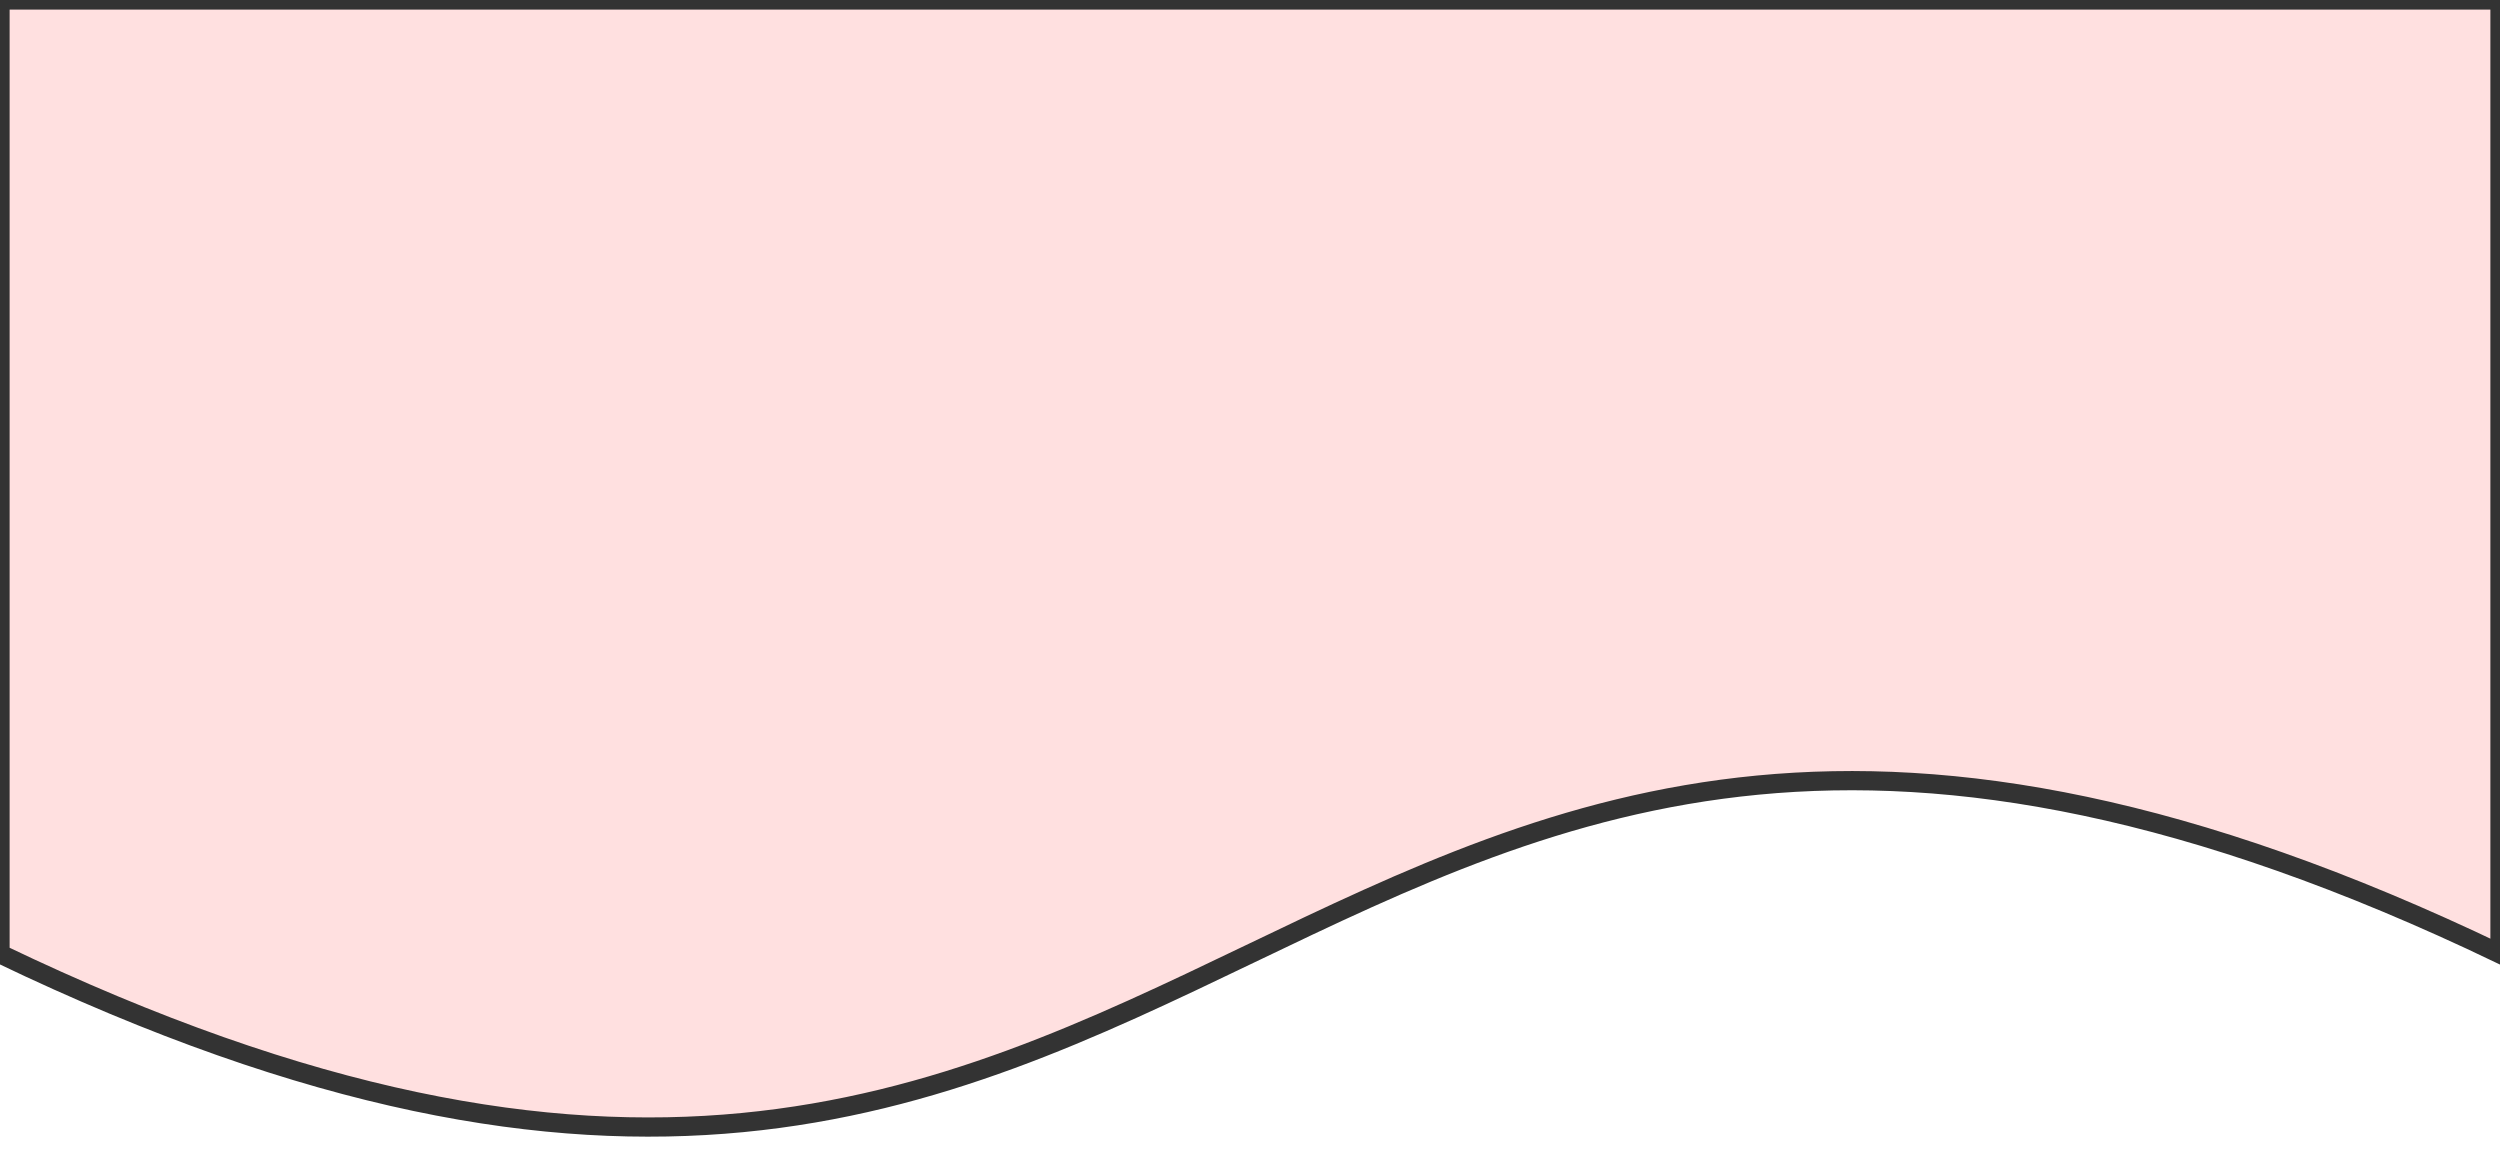
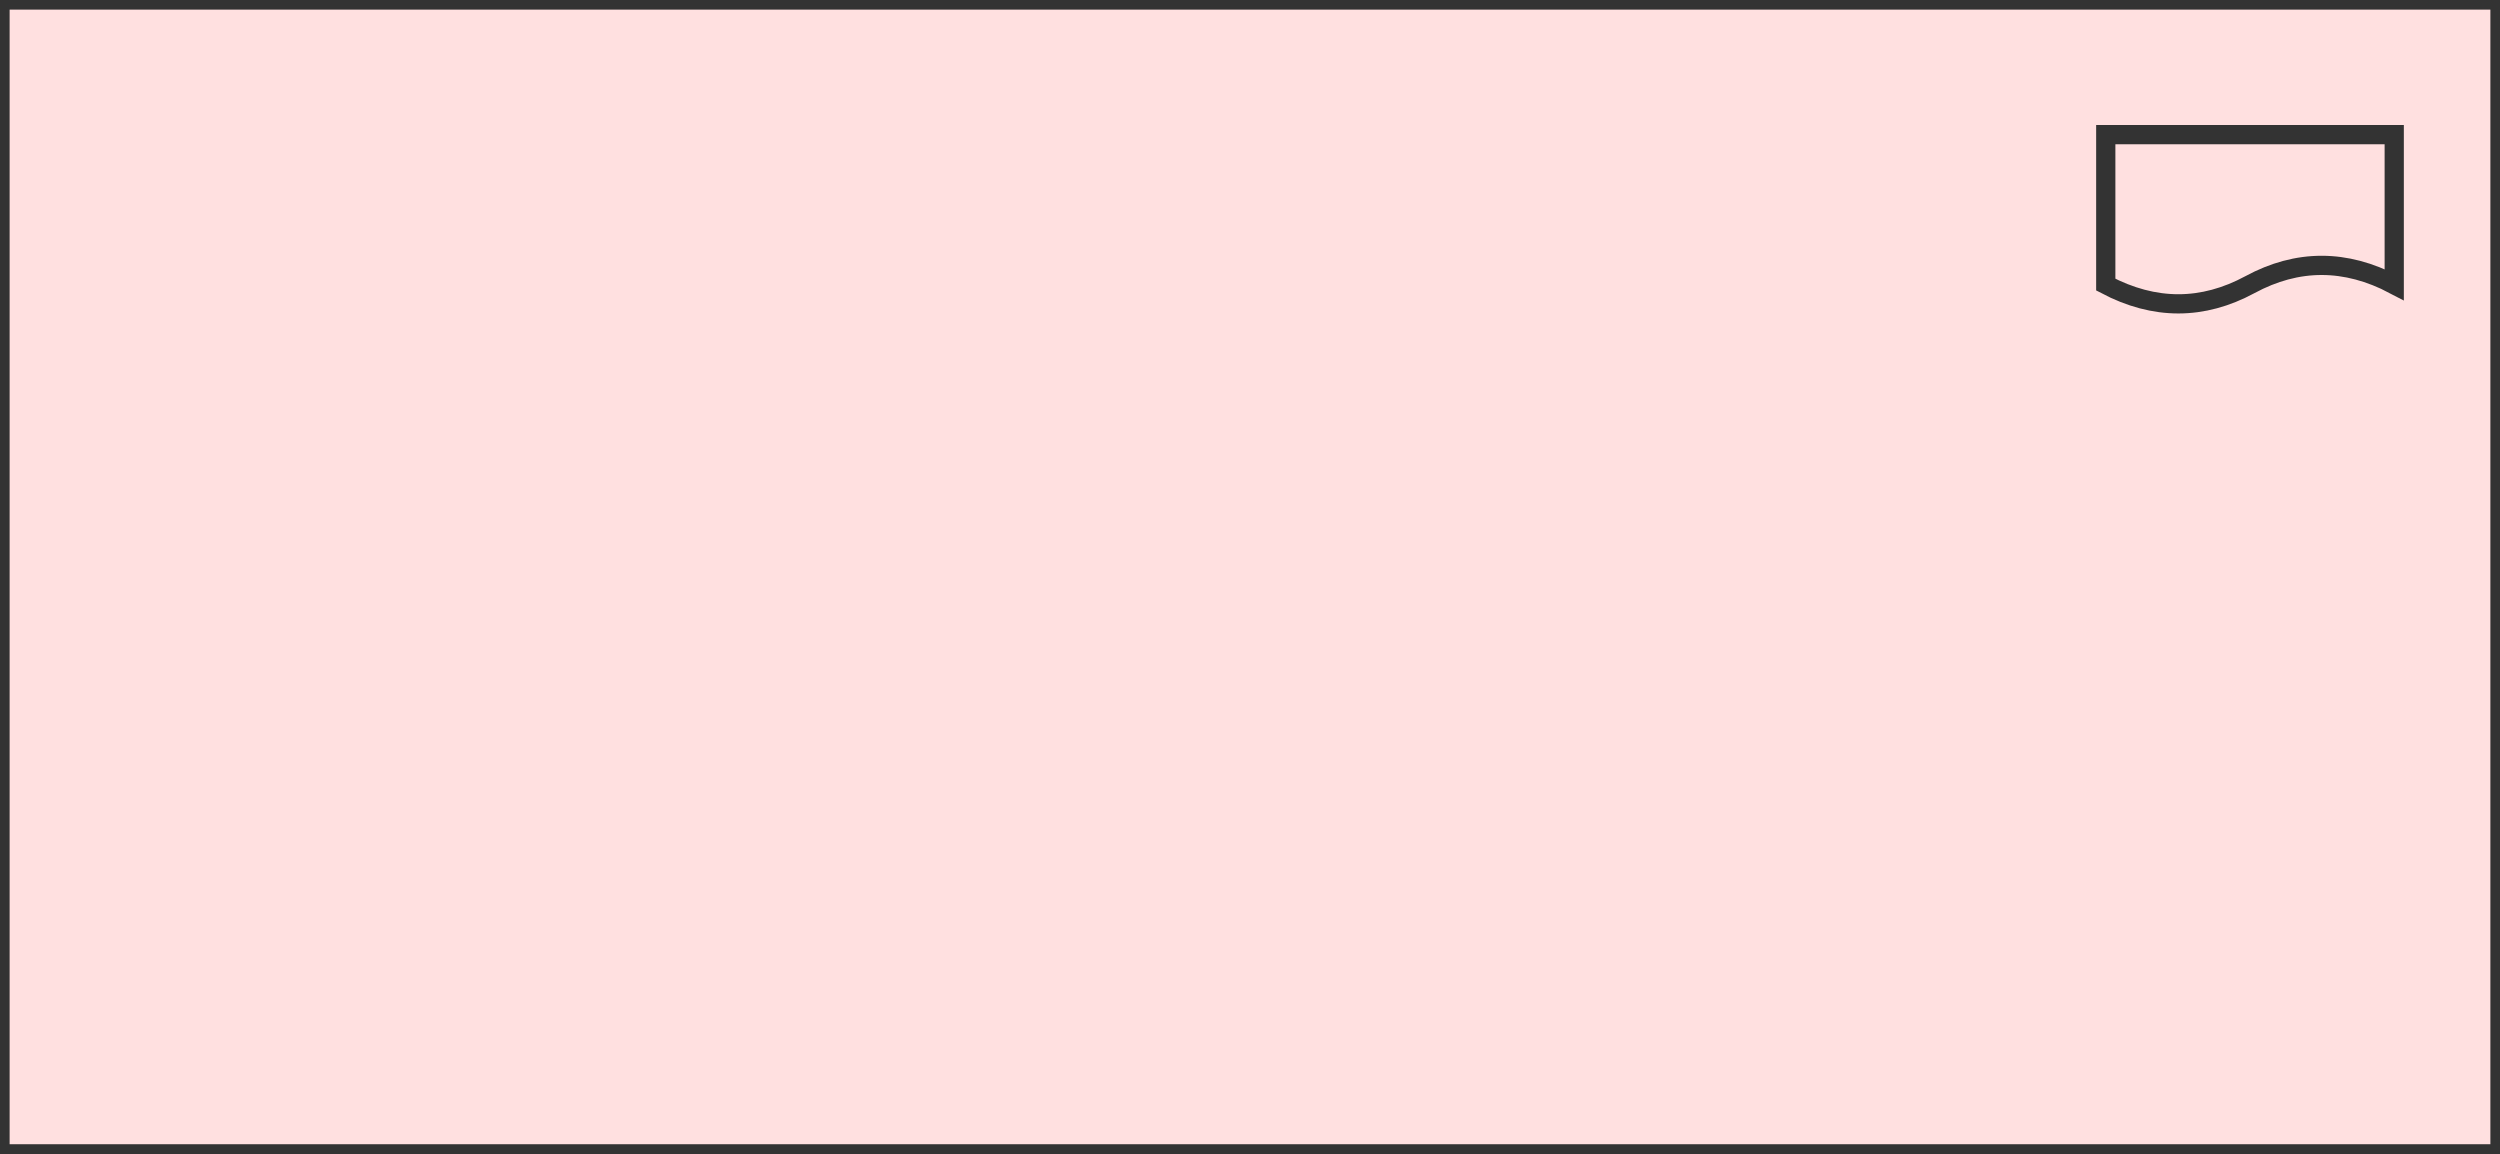
<svg xmlns="http://www.w3.org/2000/svg" version="1.1" width="130" height="60">
-   <path d="M 0 0 H 130.0 V 49.6 C 65.0,18.4 65.0,80.8 0,49.6Z" stroke-width="1.0" fill="rgb(255, 224, 224)" stroke="rgb(51, 51, 51)" look="allInOne" />
+   <rect width="130.0px" stroke-width="1.0" fill="#FFE0E0" stroke="rgb(51, 51, 51)" look="allInOne" height="60.0px" />
+   <g transform="translate(109.0,4.0)">
+     <svg height="16.0" version="1.1" viewBox="0 0 160 160" width="16.0">
+       <path d="M5,30H155V108Q117,88 80,108T5,108Z" fill="none" stroke="#333333" stroke-miterlimit="10" stroke-width="10" />
+     </svg>
+   </g>
</svg>
